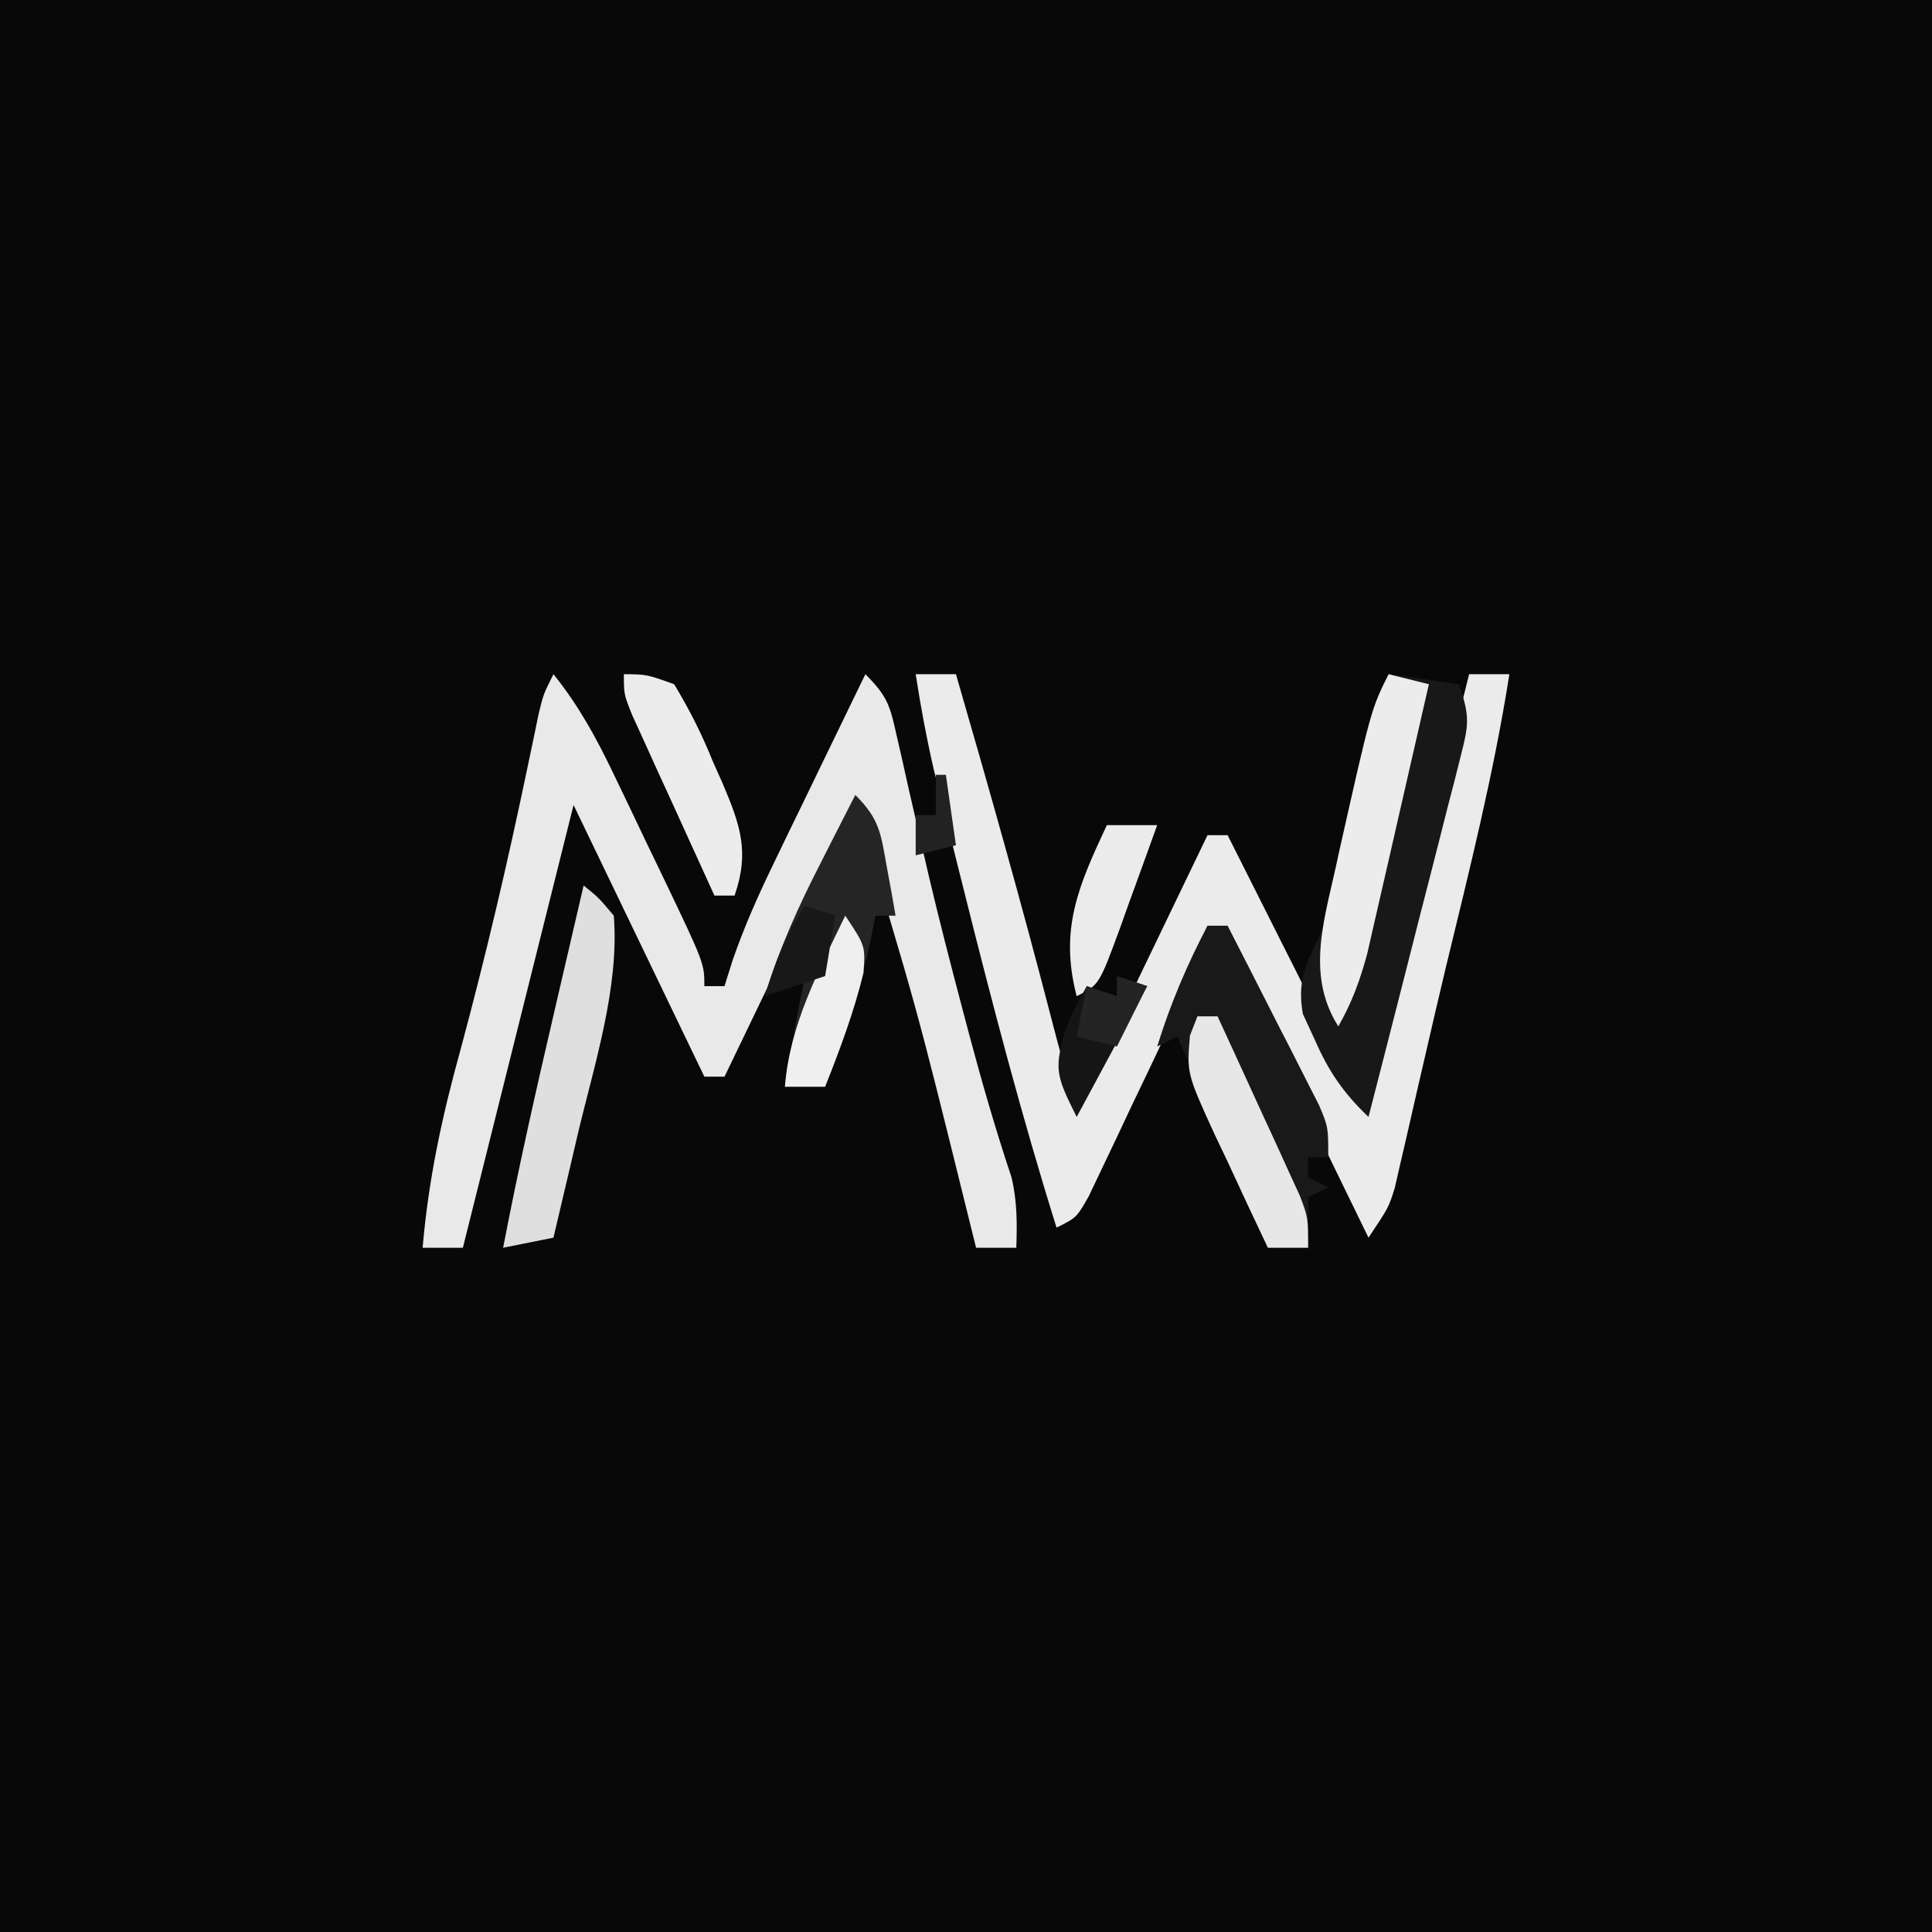
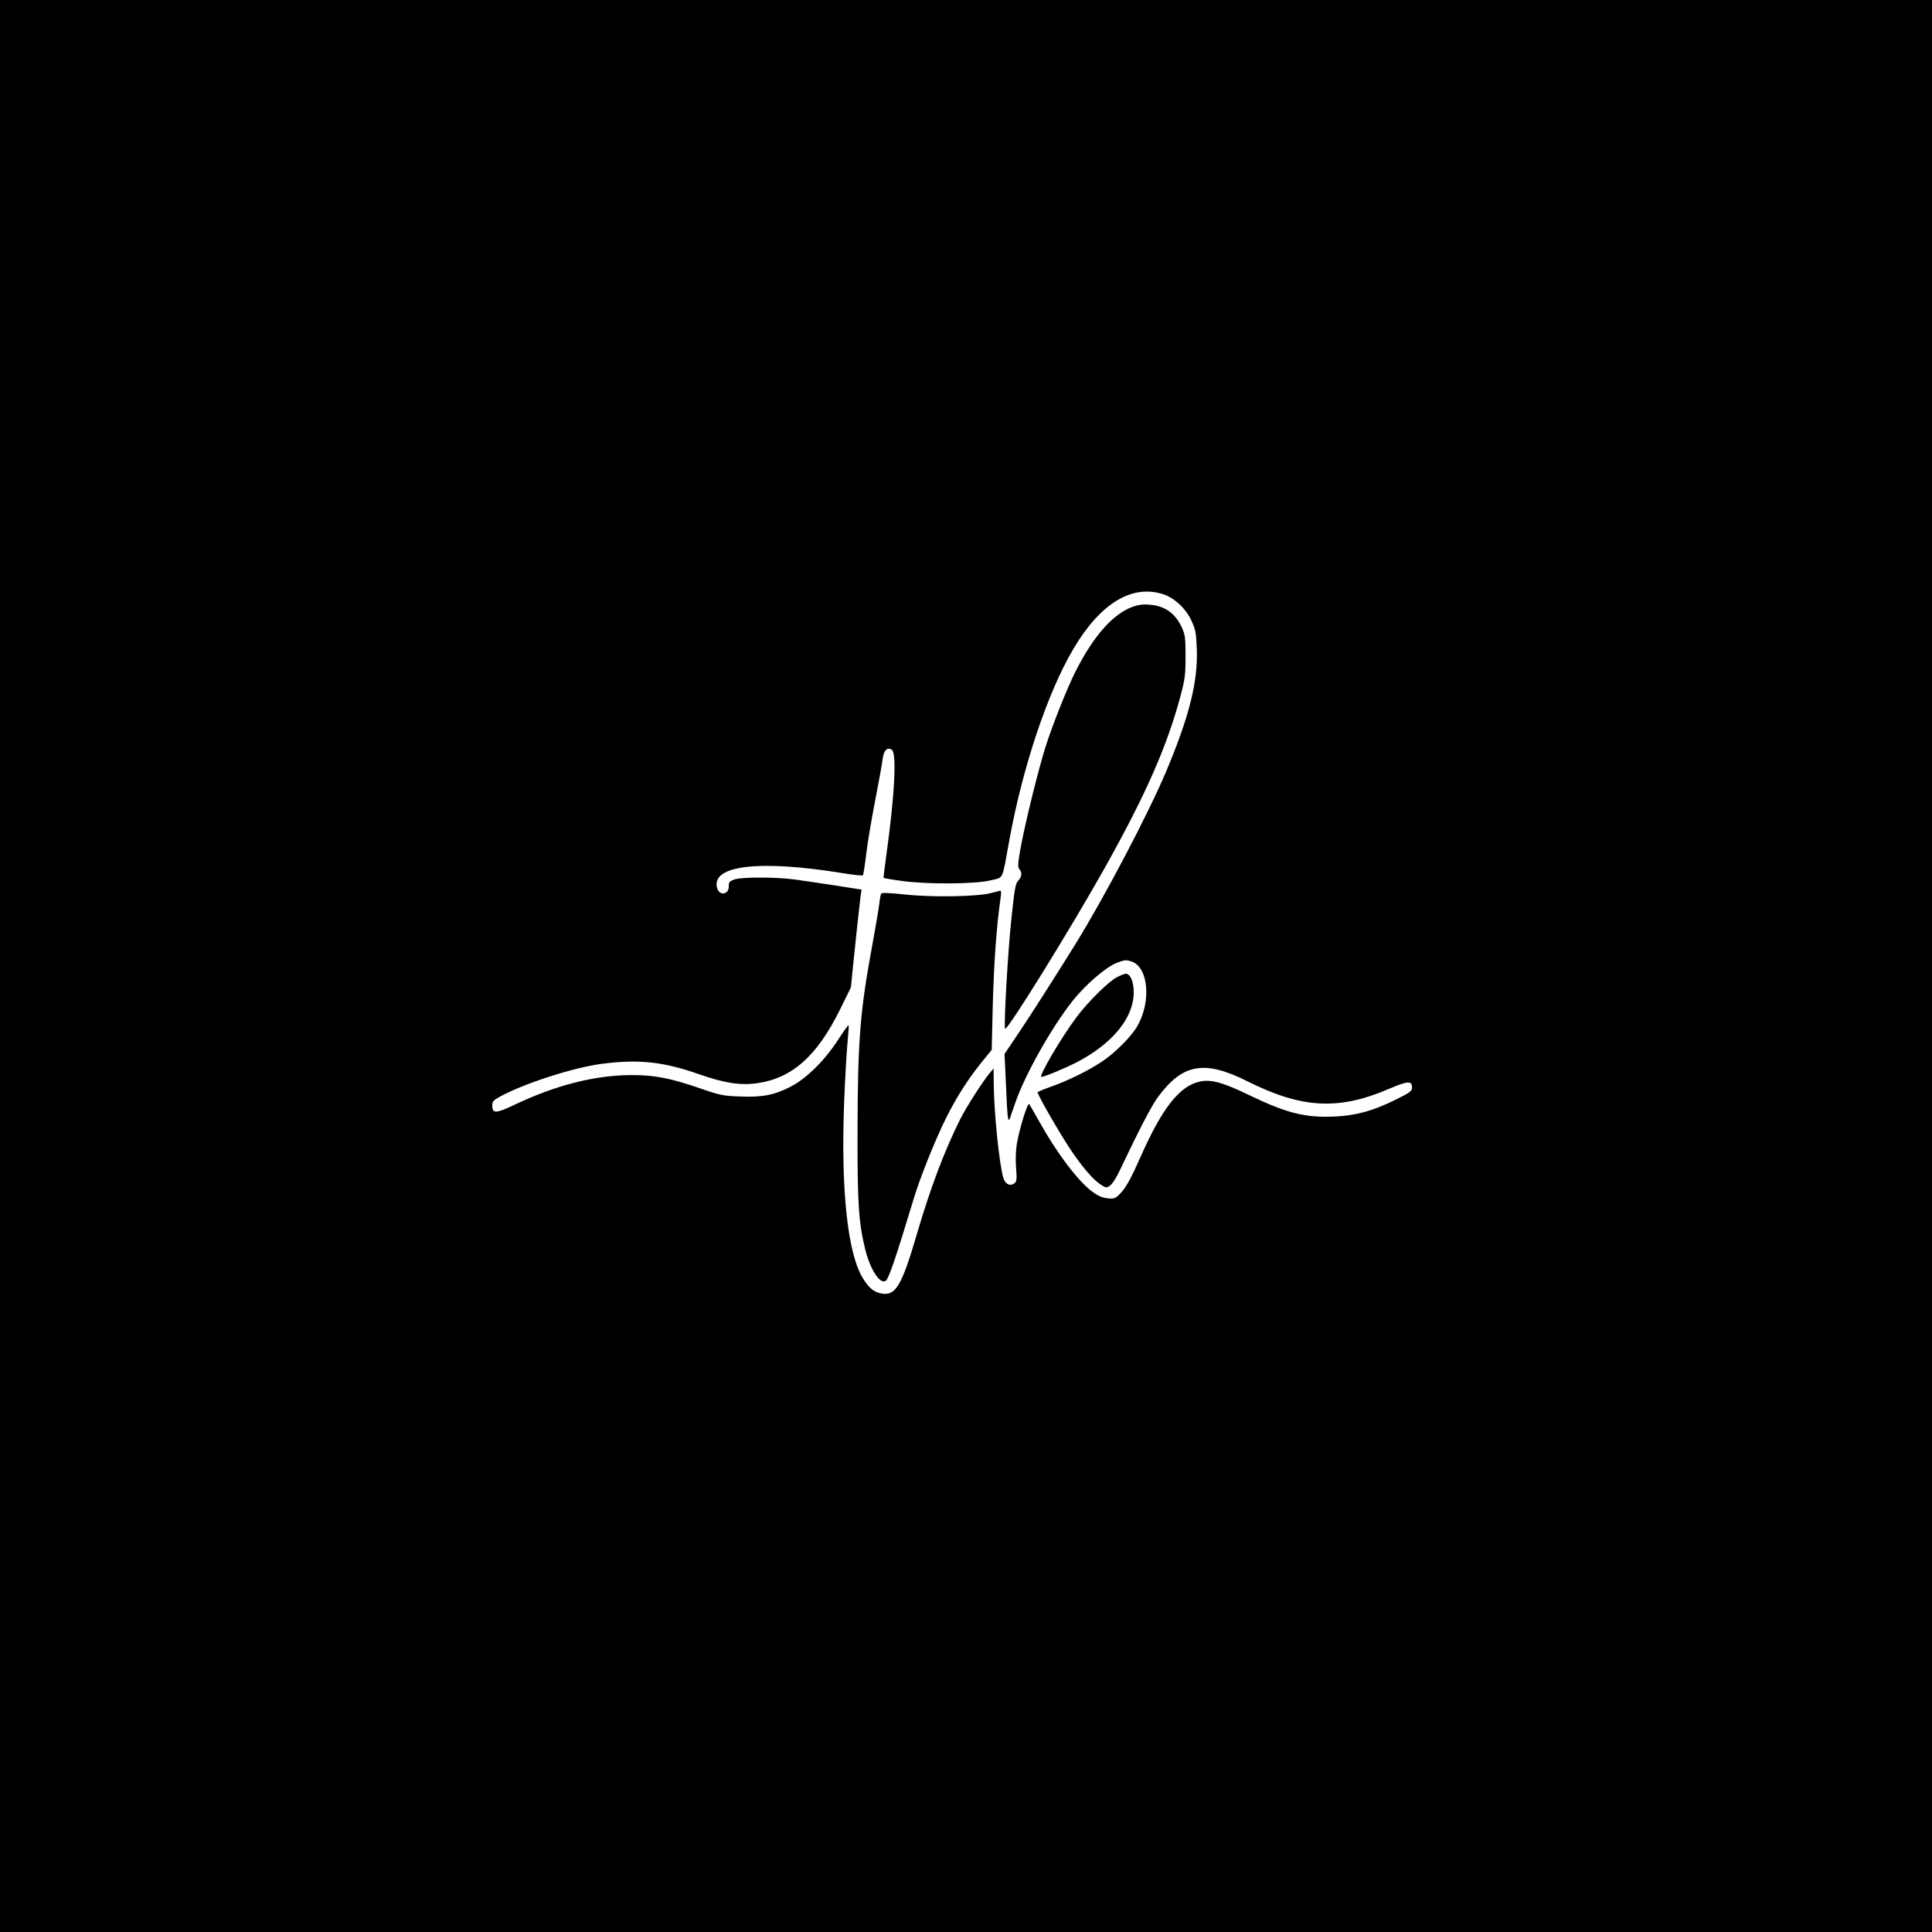
- <svg xmlns="http://www.w3.org/2000/svg" version="1.1" width="192" height="192">
-   <path d="M0 0 C63.36 0 126.72 0 192 0 C192 63.36 192 126.72 192 192 C128.64 192 65.28 192 0 192 C0 128.64 0 65.28 0 0 Z " fill="#080808" transform="translate(0,0)" />
-   <path d="M0 0 C2.478 3.081 4.207 6.229 5.918 9.789 C6.45 10.895 6.981 12.001 7.529 13.141 C8.077 14.29 8.624 15.44 9.188 16.625 C9.746 17.783 10.305 18.94 10.881 20.133 C15 28.743 15 28.743 15 31 C15.66 31 16.32 31 17 31 C17.408 29.702 17.408 29.702 17.824 28.378 C18.966 25.098 20.307 22.069 21.82 18.945 C22.355 17.837 22.89 16.728 23.441 15.586 C23.997 14.444 24.553 13.302 25.125 12.125 C25.688 10.96 26.252 9.794 26.832 8.594 C28.218 5.728 29.608 2.863 31 0 C33.224 2.224 33.445 3.131 34.113 6.121 C34.307 6.965 34.5 7.809 34.7 8.678 C34.902 9.589 35.104 10.499 35.312 11.438 C35.752 13.349 36.194 15.261 36.637 17.172 C36.861 18.143 37.086 19.114 37.318 20.115 C38.352 24.491 39.476 28.841 40.625 33.188 C40.833 33.975 41.04 34.763 41.254 35.574 C42.545 40.424 43.929 45.231 45.52 49.992 C46.09 52.375 46.081 54.559 46 57 C44.68 57 43.36 57 42 57 C41.685 55.73 41.371 54.461 41.047 53.152 C36.048 32.929 36.048 32.929 30 13 C25.71 21.91 21.42 30.82 17 40 C16.34 40 15.68 40 15 40 C10.71 31.09 6.42 22.18 2 13 C1.484 15.062 0.969 17.125 0.438 19.25 C-2.708 31.833 -5.854 44.417 -9 57 C-10.32 57 -11.64 57 -13 57 C-12.418 50.193 -11.072 43.949 -9.25 37.375 C-6.727 28.033 -4.538 18.659 -2.562 9.187 C-2.37 8.273 -2.178 7.359 -1.98 6.418 C-1.814 5.611 -1.648 4.805 -1.477 3.973 C-1 2 -1 2 0 0 Z " fill="#E9E9E9" transform="translate(55,67)" />
-   <path d="M0 0 C1.32 0 2.64 0 4 0 C7.28 11.314 10.488 22.639 13.438 34.044 C14.22 37.062 15.014 40.042 16 43 C20.29 34.09 24.58 25.18 29 16 C29.66 16 30.32 16 31 16 C32.795 19.561 34.585 23.124 36.375 26.688 C37.137 28.199 37.137 28.199 37.914 29.74 C38.404 30.717 38.894 31.693 39.398 32.699 C39.849 33.595 40.299 34.49 40.763 35.413 C41.956 37.907 43.004 40.422 44 43 C47.509 30.772 50.636 18.489 53.507 6.096 C53.986 4.059 54.487 2.029 55 0 C56.32 0 57.64 0 59 0 C57.456 9.838 55.031 19.466 52.687 29.135 C51.986 32.06 51.306 34.99 50.633 37.922 C50.411 38.877 50.19 39.833 49.962 40.817 C49.537 42.655 49.116 44.495 48.7 46.335 C48.506 47.166 48.313 47.996 48.113 48.852 C47.946 49.582 47.779 50.312 47.607 51.065 C47 53 47 53 45 56 C43.001 51.909 41.008 47.816 39.019 43.72 C38.341 42.326 37.662 40.933 36.981 39.541 C36.005 37.542 35.033 35.541 34.062 33.539 C33.756 32.915 33.45 32.291 33.135 31.648 C31 27.228 31 27.228 31 25 C30.34 25 29.68 25 29 25 C28.722 25.875 28.444 26.75 28.158 27.651 C26.344 32.895 23.893 37.812 21.5 42.812 C21.001 43.874 20.502 44.936 19.988 46.029 C19.507 47.037 19.027 48.044 18.531 49.082 C18.094 50.002 17.656 50.922 17.205 51.87 C16 54 16 54 14 55 C10.515 43.874 7.578 32.62 4.75 21.312 C4.483 20.248 4.483 20.248 4.21 19.162 C3.694 17.105 3.182 15.047 2.672 12.988 C2.374 11.787 2.076 10.586 1.769 9.349 C1.056 6.242 0.486 3.149 0 0 Z " fill="#EBEBEB" transform="translate(91,67)" />
-   <path d="M0 0 C2.31 0.33 4.62 0.66 7 1 C8.057 4.17 7.986 4.92 7.196 8.012 C6.895 9.213 6.895 9.213 6.589 10.439 C6.365 11.298 6.141 12.157 5.91 13.043 C5.687 13.927 5.463 14.81 5.233 15.721 C4.517 18.545 3.79 21.366 3.062 24.188 C2.575 26.101 2.089 28.014 1.604 29.928 C0.411 34.621 -0.792 39.311 -2 44 C-4.526 41.581 -5.963 39.475 -7.375 36.25 C-7.754 35.43 -8.133 34.61 -8.523 33.766 C-9.08 30.533 -8.299 28.973 -6.89 26.083 C-5.071 21.825 -4.335 17.201 -3.375 12.688 C-2.948 10.712 -2.518 8.736 -2.086 6.762 C-1.901 5.895 -1.716 5.028 -1.525 4.135 C-1 2 -1 2 0 0 Z " fill="#181818" transform="translate(138,67)" />
-   <path d="M0 0 C0.66 0 1.32 0 2 0 C3.676 3.266 5.339 6.538 7 9.812 C7.477 10.741 7.954 11.67 8.445 12.627 C9.122 13.966 9.122 13.966 9.812 15.332 C10.231 16.154 10.65 16.976 11.082 17.823 C12 20 12 20 12 23 C11.34 23 10.68 23 10 23 C10 23.66 10 24.32 10 25 C10.66 25.33 11.32 25.66 12 26 C11.34 26.33 10.68 26.66 10 27 C10 28.65 10 30.3 10 32 C8.68 32 7.36 32 6 32 C3.03 25.07 0.06 18.14 -3 11 C-3.99 11.495 -3.99 11.495 -5 12 C-3.689 7.766 -2.056 3.926 0 0 Z " fill="#191919" transform="translate(120,92)" />
-   <path d="M0 0 C2.421 2.421 2.528 3.801 3.125 7.125 C3.293 8.035 3.46 8.945 3.633 9.883 C3.815 10.931 3.815 10.931 4 12 C3.34 12 2.68 12 2 12 C1.89 12.557 1.781 13.114 1.668 13.688 C0.557 19.033 -0.972 23.931 -3 29 C-4.32 29 -5.64 29 -7 29 C-6.4 25.317 -5.752 21.655 -5 18 C-6.98 18.99 -6.98 18.99 -9 20 C-7.557 15.262 -5.628 11.011 -3.375 6.625 C-2.888 5.664 -2.888 5.664 -2.391 4.684 C-1.597 3.121 -0.799 1.56 0 0 Z " fill="#252525" transform="translate(85,79)" />
-   <path d="M0 0 C1.51 1.221 1.51 1.221 3 3 C3.563 10.1 1.072 17.768 -0.562 24.625 C-0.913 26.131 -0.913 26.131 -1.271 27.668 C-1.842 30.113 -2.418 32.557 -3 35 C-5.475 35.495 -5.475 35.495 -8 36 C-6.481 28.08 -4.705 20.229 -2.875 12.375 C-2.598 11.18 -2.321 9.985 -2.035 8.754 C-1.358 5.836 -0.68 2.918 0 0 Z " fill="#DFDFDF" transform="translate(58,88)" />
-   <path d="M0 0 C1.32 0.33 2.64 0.66 4 1 C3.046 5.201 2.086 9.4 1.119 13.598 C0.791 15.025 0.466 16.453 0.142 17.881 C-0.325 19.937 -0.799 21.992 -1.273 24.047 C-1.556 25.283 -1.839 26.519 -2.13 27.792 C-2.854 30.461 -3.639 32.612 -5 35 C-8.4 29.632 -6.199 23.874 -5 18 C-1.736 3.471 -1.736 3.471 0 0 Z " fill="#ECECEC" transform="translate(138,67)" />
-   <path d="M0 0 C0.66 0 1.32 0 2 0 C3.509 3.267 5.006 6.539 6.5 9.812 C6.929 10.741 7.359 11.67 7.801 12.627 C8.207 13.52 8.613 14.412 9.031 15.332 C9.408 16.154 9.785 16.976 10.174 17.823 C11 20 11 20 11 23 C9.68 23 8.36 23 7 23 C5.624 20.114 4.278 17.215 2.938 14.312 C2.548 13.496 2.158 12.679 1.756 11.838 C-1.057 5.69 -1.057 5.69 -0.746 1.918 C-0.5 1.285 -0.254 0.652 0 0 Z " fill="#E7E7E7" transform="translate(119,101)" />
-   <path d="M0 0 C2.258 0.016 2.258 0.016 5 1 C6.578 3.629 7.738 5.941 8.875 8.75 C9.195 9.467 9.514 10.183 9.844 10.922 C11.551 14.959 12.517 17.67 11 22 C10.34 22 9.68 22 9 22 C7.494 18.711 5.996 15.418 4.5 12.125 C4.071 11.188 3.641 10.251 3.199 9.285 C2.793 8.389 2.387 7.493 1.969 6.57 C1.592 5.743 1.215 4.915 0.826 4.063 C0 2 0 2 0 0 Z " fill="#ECECEC" transform="translate(62,67)" />
-   <path d="M0 0 C1.65 0 3.3 0 5 0 C4.05 2.649 3.091 5.294 2.125 7.938 C1.856 8.692 1.586 9.447 1.309 10.225 C-0.773 15.887 -0.773 15.887 -3 17 C-4.728 10.376 -2.85 6.078 0 0 Z " fill="#EBEBEB" transform="translate(110,82)" />
-   <path d="M0 0 C2 3 2 3 1.812 5.688 C0.846 9.626 -0.505 13.231 -2 17 C-3.32 17 -4.64 17 -6 17 C-5.495 10.77 -2.674 5.545 0 0 Z " fill="#EFEFEF" transform="translate(84,91)" />
-   <path d="M0 0 C0.99 0.33 1.98 0.66 3 1 C0.69 5.29 -1.62 9.58 -4 14 C-6.114 9.771 -6.27 9.232 -5 5 C-3.938 2.688 -3.938 2.688 -3 1 C-2.01 1.33 -1.02 1.66 0 2 C0 1.34 0 0.68 0 0 Z " fill="#151515" transform="translate(111,97)" />
-   <path d="M0 0 C0.99 0.33 1.98 0.66 3 1 C2.67 2.98 2.34 4.96 2 7 C0.02 7.66 -1.96 8.32 -4 9 C-2.941 5.597 -1.991 2.986 0 0 Z " fill="#181818" transform="translate(80,90)" />
-   <path d="M0 0 C0.99 0.33 1.98 0.66 3 1 C2.01 2.98 1.02 4.96 0 7 C-1.32 6.67 -2.64 6.34 -4 6 C-3.67 4.35 -3.34 2.7 -3 1 C-2.01 1.33 -1.02 1.66 0 2 C0 1.34 0 0.68 0 0 Z " fill="#242424" transform="translate(111,97)" />
-   <path d="M0 0 C0.33 0 0.66 0 1 0 C1.33 2.31 1.66 4.62 2 7 C0.68 7.33 -0.64 7.66 -2 8 C-2 6.68 -2 5.36 -2 4 C-1.34 4 -0.68 4 0 4 C0 2.68 0 1.36 0 0 Z " fill="#222222" transform="translate(93,77)" />
+ <svg xmlns="http://www.w3.org/2000/svg" version="1.0" width="1254pt" height="1254pt" viewBox="0 0 1254 1254" preserveAspectRatio="xMidYMid meet">
+   <g transform="translate(0,1254) scale(0.1,-0.1)" fill="#000000" stroke="none">
+     <path d="M0 6270 l0 -6270 6270 0 6270 0 0 6270 0 6270 -6270 0 -6270 0 0 -6270z m7550 2413 c74 -24 149 -95 185 -175 25 -55 29 -78 33 -180 8 -212 -48 -436 -198 -793 -117 -278 -403 -822 -594 -1130 -149 -239 -275 -436 -363 -568 l-93 -138 10 -211 c8 -200 13 -239 25 -207 2 8 19 55 36 104 63 182 234 485 369 656 86 109 219 223 290 250 50 19 59 20 95 8 109 -37 129 -260 37 -419 -38 -68 -148 -177 -232 -232 -88 -59 -224 -125 -333 -163 -43 -15 -79 -31 -82 -34 -5 -9 131 -247 206 -361 74 -113 151 -204 199 -236 38 -25 41 -26 64 -10 14 9 43 53 66 103 121 256 206 419 245 471 161 219 302 244 583 103 352 -176 590 -189 916 -49 127 54 151 55 151 7 0 -20 -15 -32 -105 -76 -146 -73 -258 -104 -398 -110 -188 -9 -309 21 -552 138 -171 83 -250 105 -322 89 -131 -28 -245 -172 -383 -485 -66 -148 -98 -207 -138 -246 -28 -28 -36 -31 -78 -27 -34 4 -61 15 -99 43 -94 69 -235 257 -350 465 -29 52 -56 99 -60 104 -11 11 -65 -167 -80 -259 -7 -41 -9 -106 -5 -156 6 -70 4 -87 -9 -98 -28 -23 -60 -9 -73 32 -26 79 -63 438 -63 622 l-1 90 -25 -30 c-44 -52 -150 -217 -192 -300 -104 -210 -191 -439 -283 -752 -93 -319 -135 -392 -219 -380 -52 7 -84 30 -124 92 -103 155 -149 571 -127 1149 6 154 16 330 22 389 6 60 9 110 7 113 -3 2 -35 -44 -73 -102 -85 -130 -201 -244 -301 -296 -105 -55 -184 -71 -329 -65 -113 4 -129 7 -270 56 -187 64 -288 83 -435 83 -239 -1 -489 -64 -761 -193 -121 -58 -144 -58 -144 -3 0 24 8 33 50 56 160 87 477 189 661 213 238 31 399 14 627 -66 168 -59 271 -75 380 -60 228 32 389 175 539 478 l71 144 13 132 c21 206 44 418 50 462 l6 41 -173 27 c-96 15 -214 32 -264 39 -124 16 -340 16 -387 0 -34 -12 -38 -17 -38 -47 0 -54 -63 -60 -76 -8 -38 148 278 184 826 94 63 -10 118 -16 121 -12 3 3 13 67 22 143 9 75 36 232 59 350 23 117 44 235 47 262 7 55 29 78 59 60 34 -22 19 -298 -37 -699 -10 -71 -17 -132 -16 -133 2 -2 52 -11 112 -19 163 -24 485 -22 583 3 87 22 72 -9 121 259 87 478 249 962 417 1245 174 294 379 419 582 353z" />
+     <path d="M7353 8602 c-129 -46 -256 -190 -373 -422 -54 -107 -150 -349 -194 -488 -47 -150 -130 -486 -160 -647 -20 -111 -21 -132 -10 -146 20 -22 17 -49 -7 -75 -18 -19 -24 -52 -44 -244 -23 -208 -51 -707 -41 -717 14 -15 427 652 645 1041 268 478 406 792 494 1121 28 106 32 135 32 255 0 120 -3 141 -23 185 -43 94 -110 142 -209 150 -42 4 -73 0 -110 -13z" />
+     <path d="M6430 6743 c-88 -23 -378 -28 -554 -9 -107 11 -152 13 -157 5 -3 -6 -9 -36 -12 -67 -4 -32 -25 -158 -48 -282 -77 -417 -92 -610 -93 -1200 -1 -464 7 -583 50 -760 32 -129 95 -227 132 -204 20 12 63 138 184 538 41 135 138 377 207 516 68 137 144 256 233 366 l65 80 6 260 c8 313 25 543 53 737 3 20 2 37 -3 36 -4 -1 -33 -8 -63 -16z" />
+     <path d="M7251 6198 c-53 -26 -187 -158 -262 -258 -102 -136 -251 -390 -229 -390 19 0 166 62 240 101 205 110 333 255 355 402 13 86 -11 167 -48 167 -7 0 -32 -10 -56 -22z" />
+   </g>
</svg>
